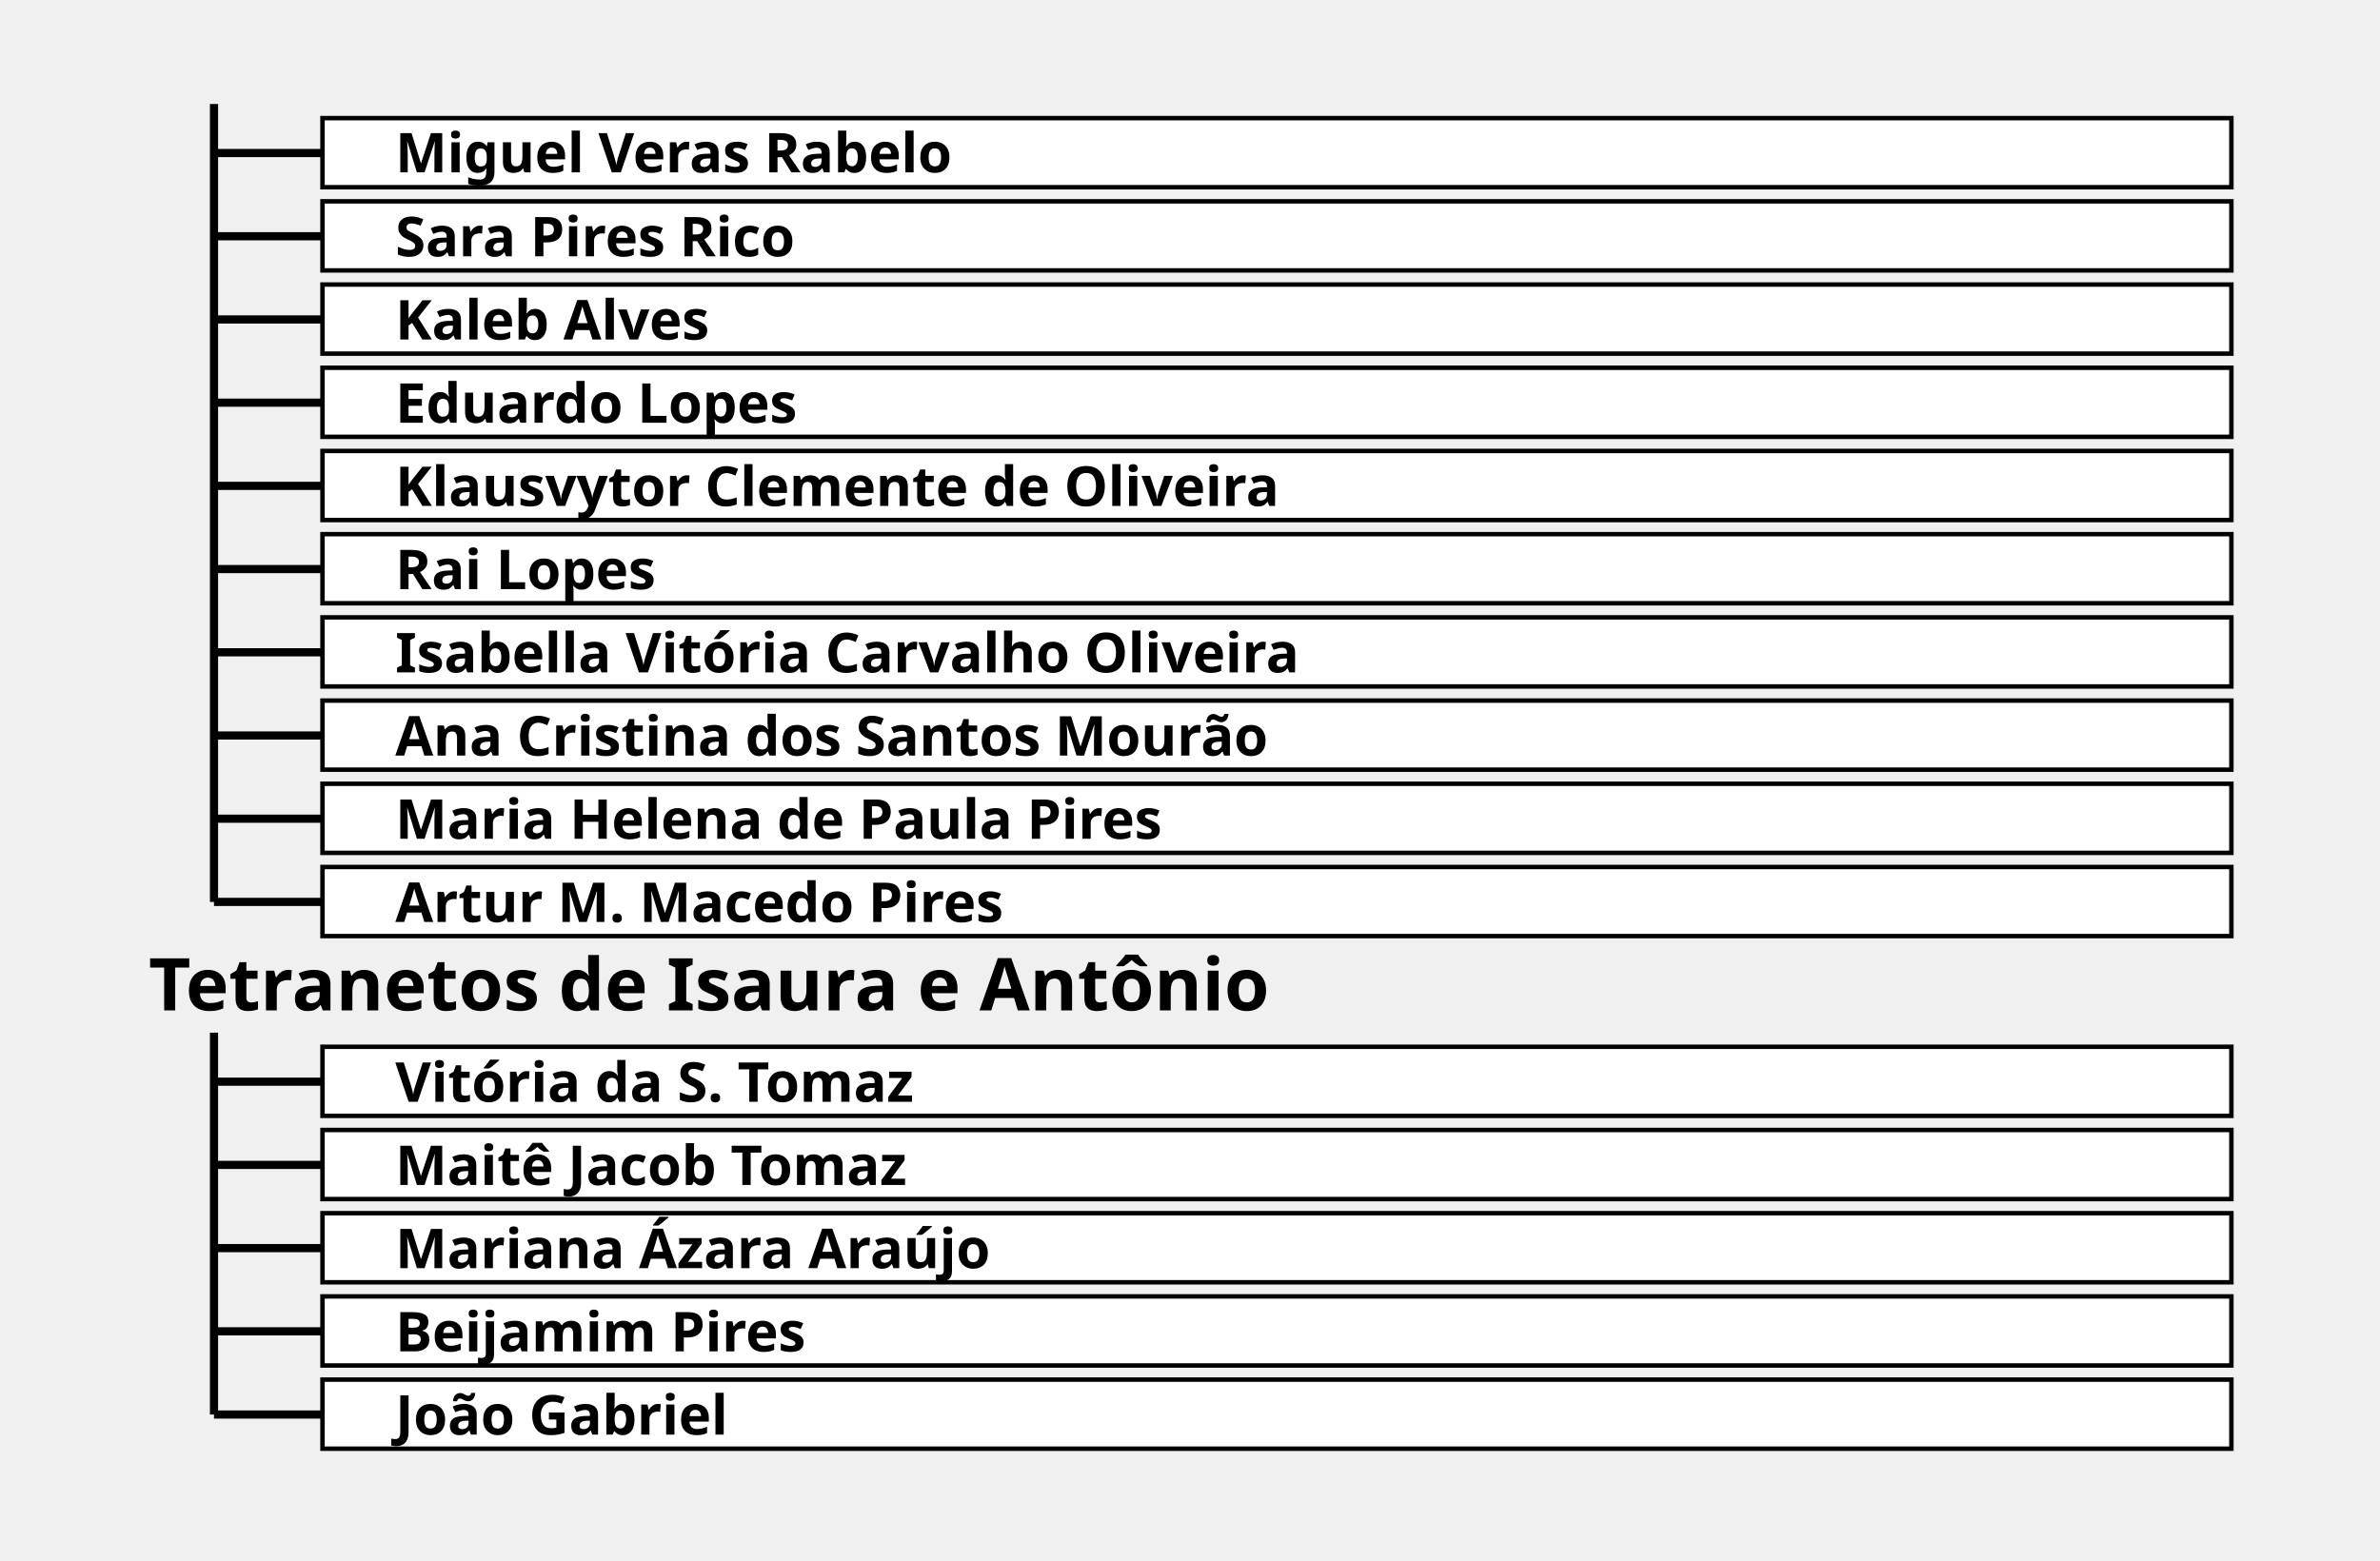
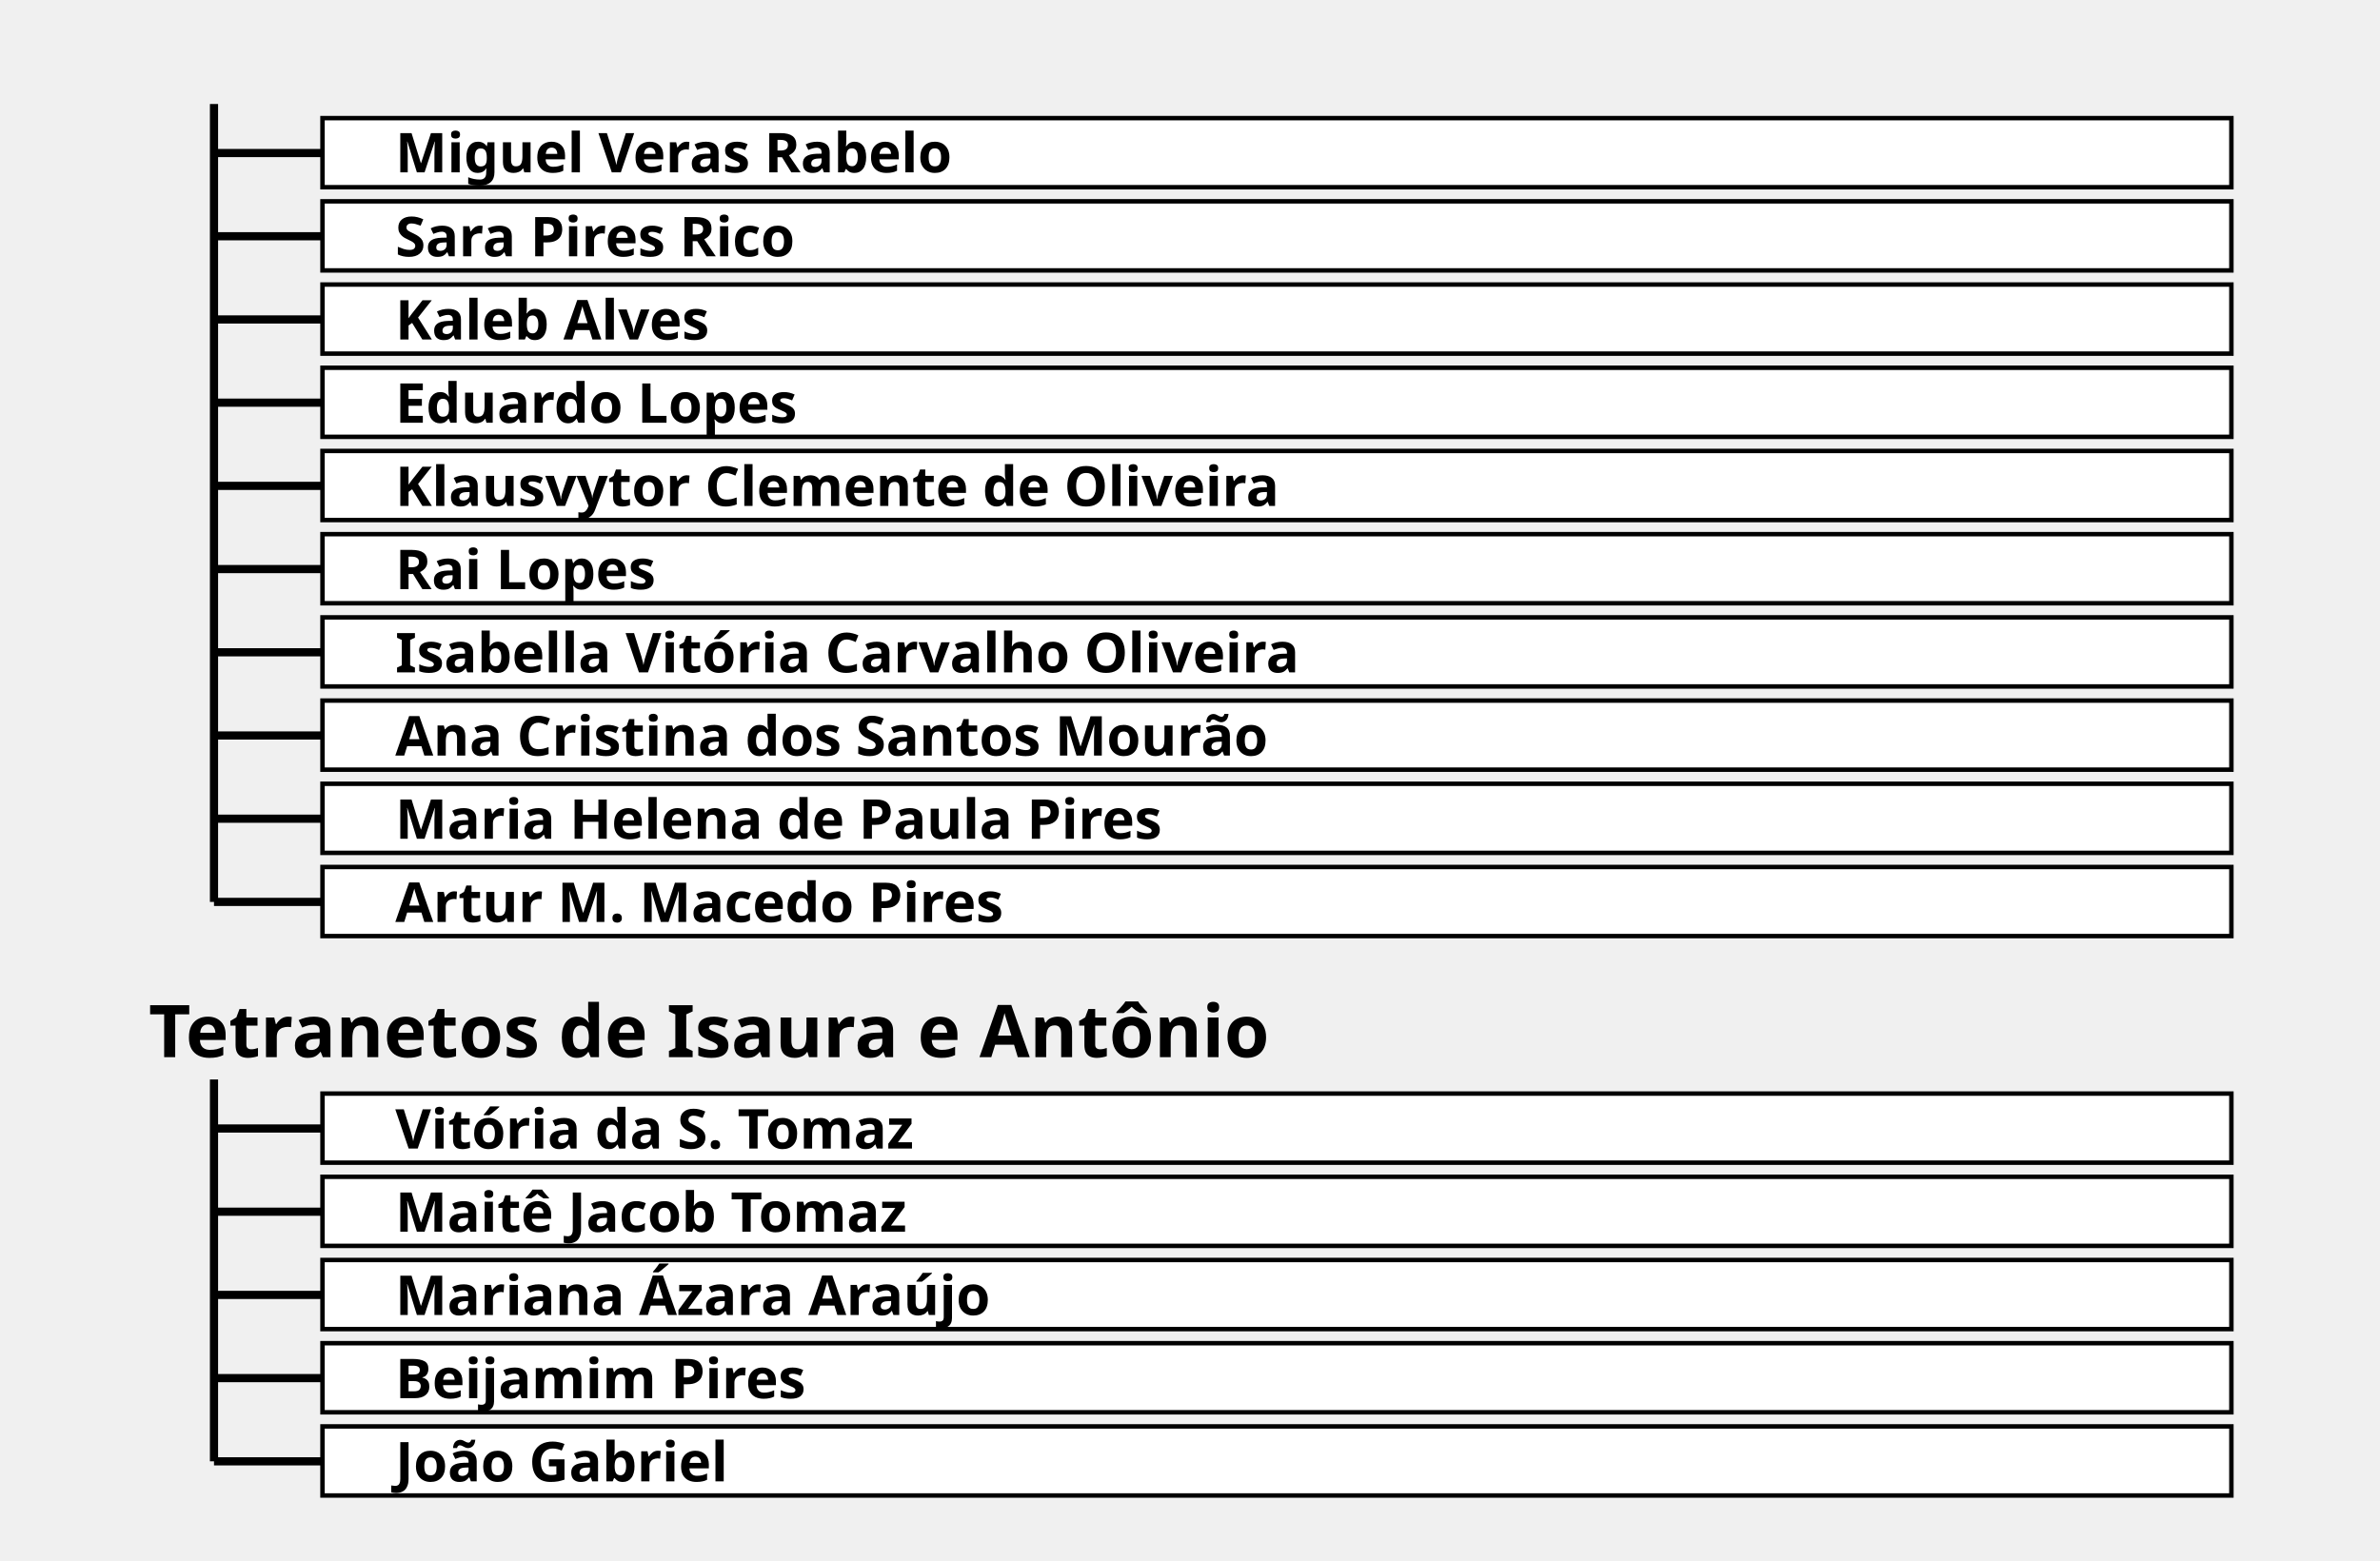
- <svg xmlns="http://www.w3.org/2000/svg" id="Layer_1" version="1.1" viewBox="0 0 320.3 210.0">
+ <svg xmlns="http://www.w3.org/2000/svg" id="Layer_1" version="1.1" viewBox="0 0 320.3 210">
  <defs>
    <style>
-       .hdr { font-family: AGaramondPro-Italic, "Adobe Garamond Pro"; font-size: 8px; font-style: italic; font-weight: 700; }
-       .sec { font-family: AGaramondPro-Bold, "Adobe Garamond Pro"; font-size: 9.8px; font-weight: 700; }
-       .ttl { font-family: AGaramondPro-Bold, "Adobe Garamond Pro"; font-size: 11.5px; font-weight: 700; }
-       .nm { font-family: AGaramondPro-Bold, "Adobe Garamond Pro"; font-size: 7.4px; font-weight: 700; }
-       .sp { font-family: AGaramondPro-BoldItalic, "Adobe Garamond Pro"; font-size: 7.4px; font-style: italic; font-weight: 700; }
-       .box { fill: #fff; stroke: #000; stroke-width: .6px; stroke-miterlimit: 11.3; }
-       .ln { fill: none; stroke: #000; stroke-width: 1.1px; stroke-miterlimit: 11.3; }
+       .st0 {
+         font-size: 7.4px;
+       }
+ 
+       .st0, .st1 {
+         font-family: AGaramondPro-Bold, 'Adobe Garamond Pro';
+         font-weight: 700;
+       }
+ 
+       .st0, .st1, .st2 {
+         isolation: isolate;
+       }
+ 
+       .st3 {
+         fill: none;
+         stroke-width: 1.1px;
+       }
+ 
+       .st3, .st4 {
+         stroke: #000;
+         stroke-miterlimit: 11.3;
+       }
+ 
+       .st4 {
+         fill: #fff;
+         stroke-width: .6px;
+       }
+ 
+       .st1 {
+         font-size: 9.8px;
+       }
    </style>
  </defs>
-   <path class="ln" d="M28.8,14.0v107.4" />
-   <line class="ln" x1="28.8" y1="20.6" x2="43.4" y2="20.6" />
-   <rect class="box" x="43.4" y="15.9" width="256.9" height="9.3" />
-   <text class="nm" transform="translate(53.2 23.2)">
-     <tspan x="0" y="0">Miguel Veras Rabelo</tspan>
-   </text>
-   <line class="ln" x1="28.8" y1="31.8" x2="43.4" y2="31.8" />
-   <rect class="box" x="43.4" y="27.1" width="256.9" height="9.3" />
-   <text class="nm" transform="translate(53.2 34.5)">
-     <tspan x="0" y="0">Sara Pires Rico</tspan>
-   </text>
-   <line class="ln" x1="28.8" y1="43.0" x2="43.4" y2="43.0" />
-   <rect class="box" x="43.4" y="38.3" width="256.9" height="9.3" />
-   <text class="nm" transform="translate(53.2 45.7)">
-     <tspan x="0" y="0">Kaleb Alves</tspan>
-   </text>
-   <line class="ln" x1="28.8" y1="54.2" x2="43.4" y2="54.2" />
-   <rect class="box" x="43.4" y="49.5" width="256.9" height="9.3" />
-   <text class="nm" transform="translate(53.2 56.9)">
-     <tspan x="0" y="0">Eduardo Lopes</tspan>
-   </text>
-   <line class="ln" x1="28.8" y1="65.4" x2="43.4" y2="65.4" />
-   <rect class="box" x="43.4" y="60.7" width="256.9" height="9.3" />
-   <text class="nm" transform="translate(53.2 68.1)">
-     <tspan x="0" y="0">Klausvytor Clemente de Oliveira</tspan>
-   </text>
-   <line class="ln" x1="28.8" y1="76.6" x2="43.4" y2="76.6" />
-   <rect class="box" x="43.4" y="71.9" width="256.9" height="9.3" />
-   <text class="nm" transform="translate(53.2 79.3)">
-     <tspan x="0" y="0">Rai Lopes</tspan>
-   </text>
-   <line class="ln" x1="28.8" y1="87.8" x2="43.4" y2="87.8" />
-   <rect class="box" x="43.4" y="83.1" width="256.9" height="9.3" />
-   <text class="nm" transform="translate(53.2 90.5)">
-     <tspan x="0" y="0">Isabella Vitória Carvalho Oliveira</tspan>
-   </text>
-   <line class="ln" x1="28.8" y1="99.0" x2="43.4" y2="99.0" />
-   <rect class="box" x="43.4" y="94.3" width="256.9" height="9.3" />
-   <text class="nm" transform="translate(53.2 101.7)">
-     <tspan x="0" y="0">Ana Cristina dos Santos Mourão</tspan>
-   </text>
-   <line class="ln" x1="28.8" y1="110.2" x2="43.4" y2="110.2" />
-   <rect class="box" x="43.4" y="105.5" width="256.9" height="9.3" />
-   <text class="nm" transform="translate(53.2 112.9)">
-     <tspan x="0" y="0">Maria Helena de Paula Pires</tspan>
-   </text>
-   <line class="ln" x1="28.8" y1="121.4" x2="43.4" y2="121.4" />
-   <rect class="box" x="43.4" y="116.7" width="256.9" height="9.3" />
-   <text class="nm" transform="translate(53.2 124.1)">
-     <tspan x="0" y="0">Artur M. Macedo Pires</tspan>
-   </text>
-   <text class="sec" transform="translate(20 136.0)">
-     <tspan x="0" y="0">Tetranetos de Isaura e Antônio</tspan>
-   </text>
-   <path class="ln" d="M28.8,139.0v51.4" />
-   <line class="ln" x1="28.8" y1="145.6" x2="43.4" y2="145.6" />
-   <rect class="box" x="43.4" y="140.9" width="256.9" height="9.3" />
-   <text class="nm" transform="translate(53.2 148.3)">
-     <tspan x="0" y="0">Vitória da S. Tomaz</tspan>
-   </text>
-   <line class="ln" x1="28.8" y1="156.8" x2="43.4" y2="156.8" />
-   <rect class="box" x="43.4" y="152.1" width="256.9" height="9.3" />
-   <text class="nm" transform="translate(53.2 159.5)">
-     <tspan x="0" y="0">Maitê Jacob Tomaz</tspan>
-   </text>
-   <line class="ln" x1="28.8" y1="168.0" x2="43.4" y2="168.0" />
-   <rect class="box" x="43.4" y="163.3" width="256.9" height="9.3" />
-   <text class="nm" transform="translate(53.2 170.7)">
-     <tspan x="0" y="0">Mariana Ázara Araújo</tspan>
-   </text>
-   <line class="ln" x1="28.8" y1="179.2" x2="43.4" y2="179.2" />
-   <rect class="box" x="43.4" y="174.5" width="256.9" height="9.3" />
-   <text class="nm" transform="translate(53.2 181.9)">
-     <tspan x="0" y="0">Beijamim Pires</tspan>
-   </text>
-   <line class="ln" x1="28.8" y1="190.4" x2="43.4" y2="190.4" />
-   <rect class="box" x="43.4" y="185.7" width="256.9" height="9.3" />
-   <text class="nm" transform="translate(53.2 193.1)">
-     <tspan x="0" y="0">João Gabriel</tspan>
-   </text>
+   <path class="st3" d="M28.8,14v107.4" />
+   <line class="st3" x1="28.8" y1="20.6" x2="43.4" y2="20.6" />
+   <rect class="st4" x="43.4" y="15.9" width="256.9" height="9.3" />
+   <g class="st2">
+     <text class="st0" transform="translate(53.2 23.2)">
+       <tspan x="0" y="0">Miguel Veras Rabelo</tspan>
+     </text>
+   </g>
+   <line class="st3" x1="28.8" y1="31.8" x2="43.4" y2="31.8" />
+   <rect class="st4" x="43.4" y="27.1" width="256.9" height="9.3" />
+   <g class="st2">
+     <text class="st0" transform="translate(53.2 34.5)">
+       <tspan x="0" y="0">Sara Pires Rico</tspan>
+     </text>
+   </g>
+   <line class="st3" x1="28.8" y1="43" x2="43.4" y2="43" />
+   <rect class="st4" x="43.4" y="38.3" width="256.9" height="9.3" />
+   <g class="st2">
+     <text class="st0" transform="translate(53.2 45.7)">
+       <tspan x="0" y="0">Kaleb Alves</tspan>
+     </text>
+   </g>
+   <line class="st3" x1="28.8" y1="54.2" x2="43.4" y2="54.2" />
+   <rect class="st4" x="43.4" y="49.5" width="256.9" height="9.3" />
+   <g class="st2">
+     <text class="st0" transform="translate(53.2 56.9)">
+       <tspan x="0" y="0">Eduardo Lopes</tspan>
+     </text>
+   </g>
+   <line class="st3" x1="28.8" y1="65.4" x2="43.4" y2="65.4" />
+   <rect class="st4" x="43.4" y="60.7" width="256.9" height="9.3" />
+   <g class="st2">
+     <text class="st0" transform="translate(53.2 68.1)">
+       <tspan x="0" y="0">Klausvytor Clemente de Oliveira</tspan>
+     </text>
+   </g>
+   <line class="st3" x1="28.8" y1="76.6" x2="43.4" y2="76.6" />
+   <rect class="st4" x="43.4" y="71.9" width="256.9" height="9.3" />
+   <g class="st2">
+     <text class="st0" transform="translate(53.2 79.3)">
+       <tspan x="0" y="0">Rai Lopes</tspan>
+     </text>
+   </g>
+   <line class="st3" x1="28.8" y1="87.8" x2="43.4" y2="87.8" />
+   <rect class="st4" x="43.4" y="83.1" width="256.9" height="9.3" />
+   <g class="st2">
+     <text class="st0" transform="translate(53.2 90.5)">
+       <tspan x="0" y="0">Isabella Vitória Carvalho Oliveira</tspan>
+     </text>
+   </g>
+   <line class="st3" x1="28.8" y1="99" x2="43.4" y2="99" />
+   <rect class="st4" x="43.4" y="94.3" width="256.9" height="9.3" />
+   <g class="st2">
+     <text class="st0" transform="translate(53.2 101.7)">
+       <tspan x="0" y="0">Ana Cristina dos Santos Mourão</tspan>
+     </text>
+   </g>
+   <line class="st3" x1="28.8" y1="110.2" x2="43.4" y2="110.2" />
+   <rect class="st4" x="43.4" y="105.5" width="256.9" height="9.3" />
+   <g class="st2">
+     <text class="st0" transform="translate(53.2 112.9)">
+       <tspan x="0" y="0">Maria Helena de Paula Pires</tspan>
+     </text>
+   </g>
+   <line class="st3" x1="28.8" y1="121.4" x2="43.4" y2="121.4" />
+   <rect class="st4" x="43.4" y="116.7" width="256.9" height="9.3" />
+   <g class="st2">
+     <text class="st0" transform="translate(53.2 124.1)">
+       <tspan x="0" y="0">Artur M. Macedo Pires</tspan>
+     </text>
+   </g>
+   <g class="st2">
+     <text class="st1" transform="translate(20 142.3)">
+       <tspan x="0" y="0">Tetranetos de Isaura e Antônio</tspan>
+     </text>
+   </g>
+   <path class="st3" d="M28.8,145.3v51.4" />
+   <line class="st3" x1="28.8" y1="151.9" x2="43.4" y2="151.9" />
+   <rect class="st4" x="43.4" y="147.2" width="256.9" height="9.3" />
+   <g class="st2">
+     <text class="st0" transform="translate(53.2 154.6)">
+       <tspan x="0" y="0">Vitória da S. Tomaz</tspan>
+     </text>
+   </g>
+   <line class="st3" x1="28.8" y1="163.1" x2="43.4" y2="163.1" />
+   <rect class="st4" x="43.4" y="158.4" width="256.9" height="9.3" />
+   <g class="st2">
+     <text class="st0" transform="translate(53.2 165.8)">
+       <tspan x="0" y="0">Maitê Jacob Tomaz</tspan>
+     </text>
+   </g>
+   <line class="st3" x1="28.8" y1="174.3" x2="43.4" y2="174.3" />
+   <rect class="st4" x="43.4" y="169.6" width="256.9" height="9.3" />
+   <g class="st2">
+     <text class="st0" transform="translate(53.2 177)">
+       <tspan x="0" y="0">Mariana Ázara Araújo</tspan>
+     </text>
+   </g>
+   <line class="st3" x1="28.8" y1="185.5" x2="43.4" y2="185.5" />
+   <rect class="st4" x="43.4" y="180.8" width="256.9" height="9.3" />
+   <g class="st2">
+     <text class="st0" transform="translate(53.2 188.2)">
+       <tspan x="0" y="0">Beijamim Pires</tspan>
+     </text>
+   </g>
+   <line class="st3" x1="28.8" y1="196.7" x2="43.4" y2="196.7" />
+   <rect class="st4" x="43.4" y="192" width="256.9" height="9.3" />
+   <g class="st2">
+     <text class="st0" transform="translate(53.2 199.4)">
+       <tspan x="0" y="0">João Gabriel</tspan>
+     </text>
+   </g>
</svg>
